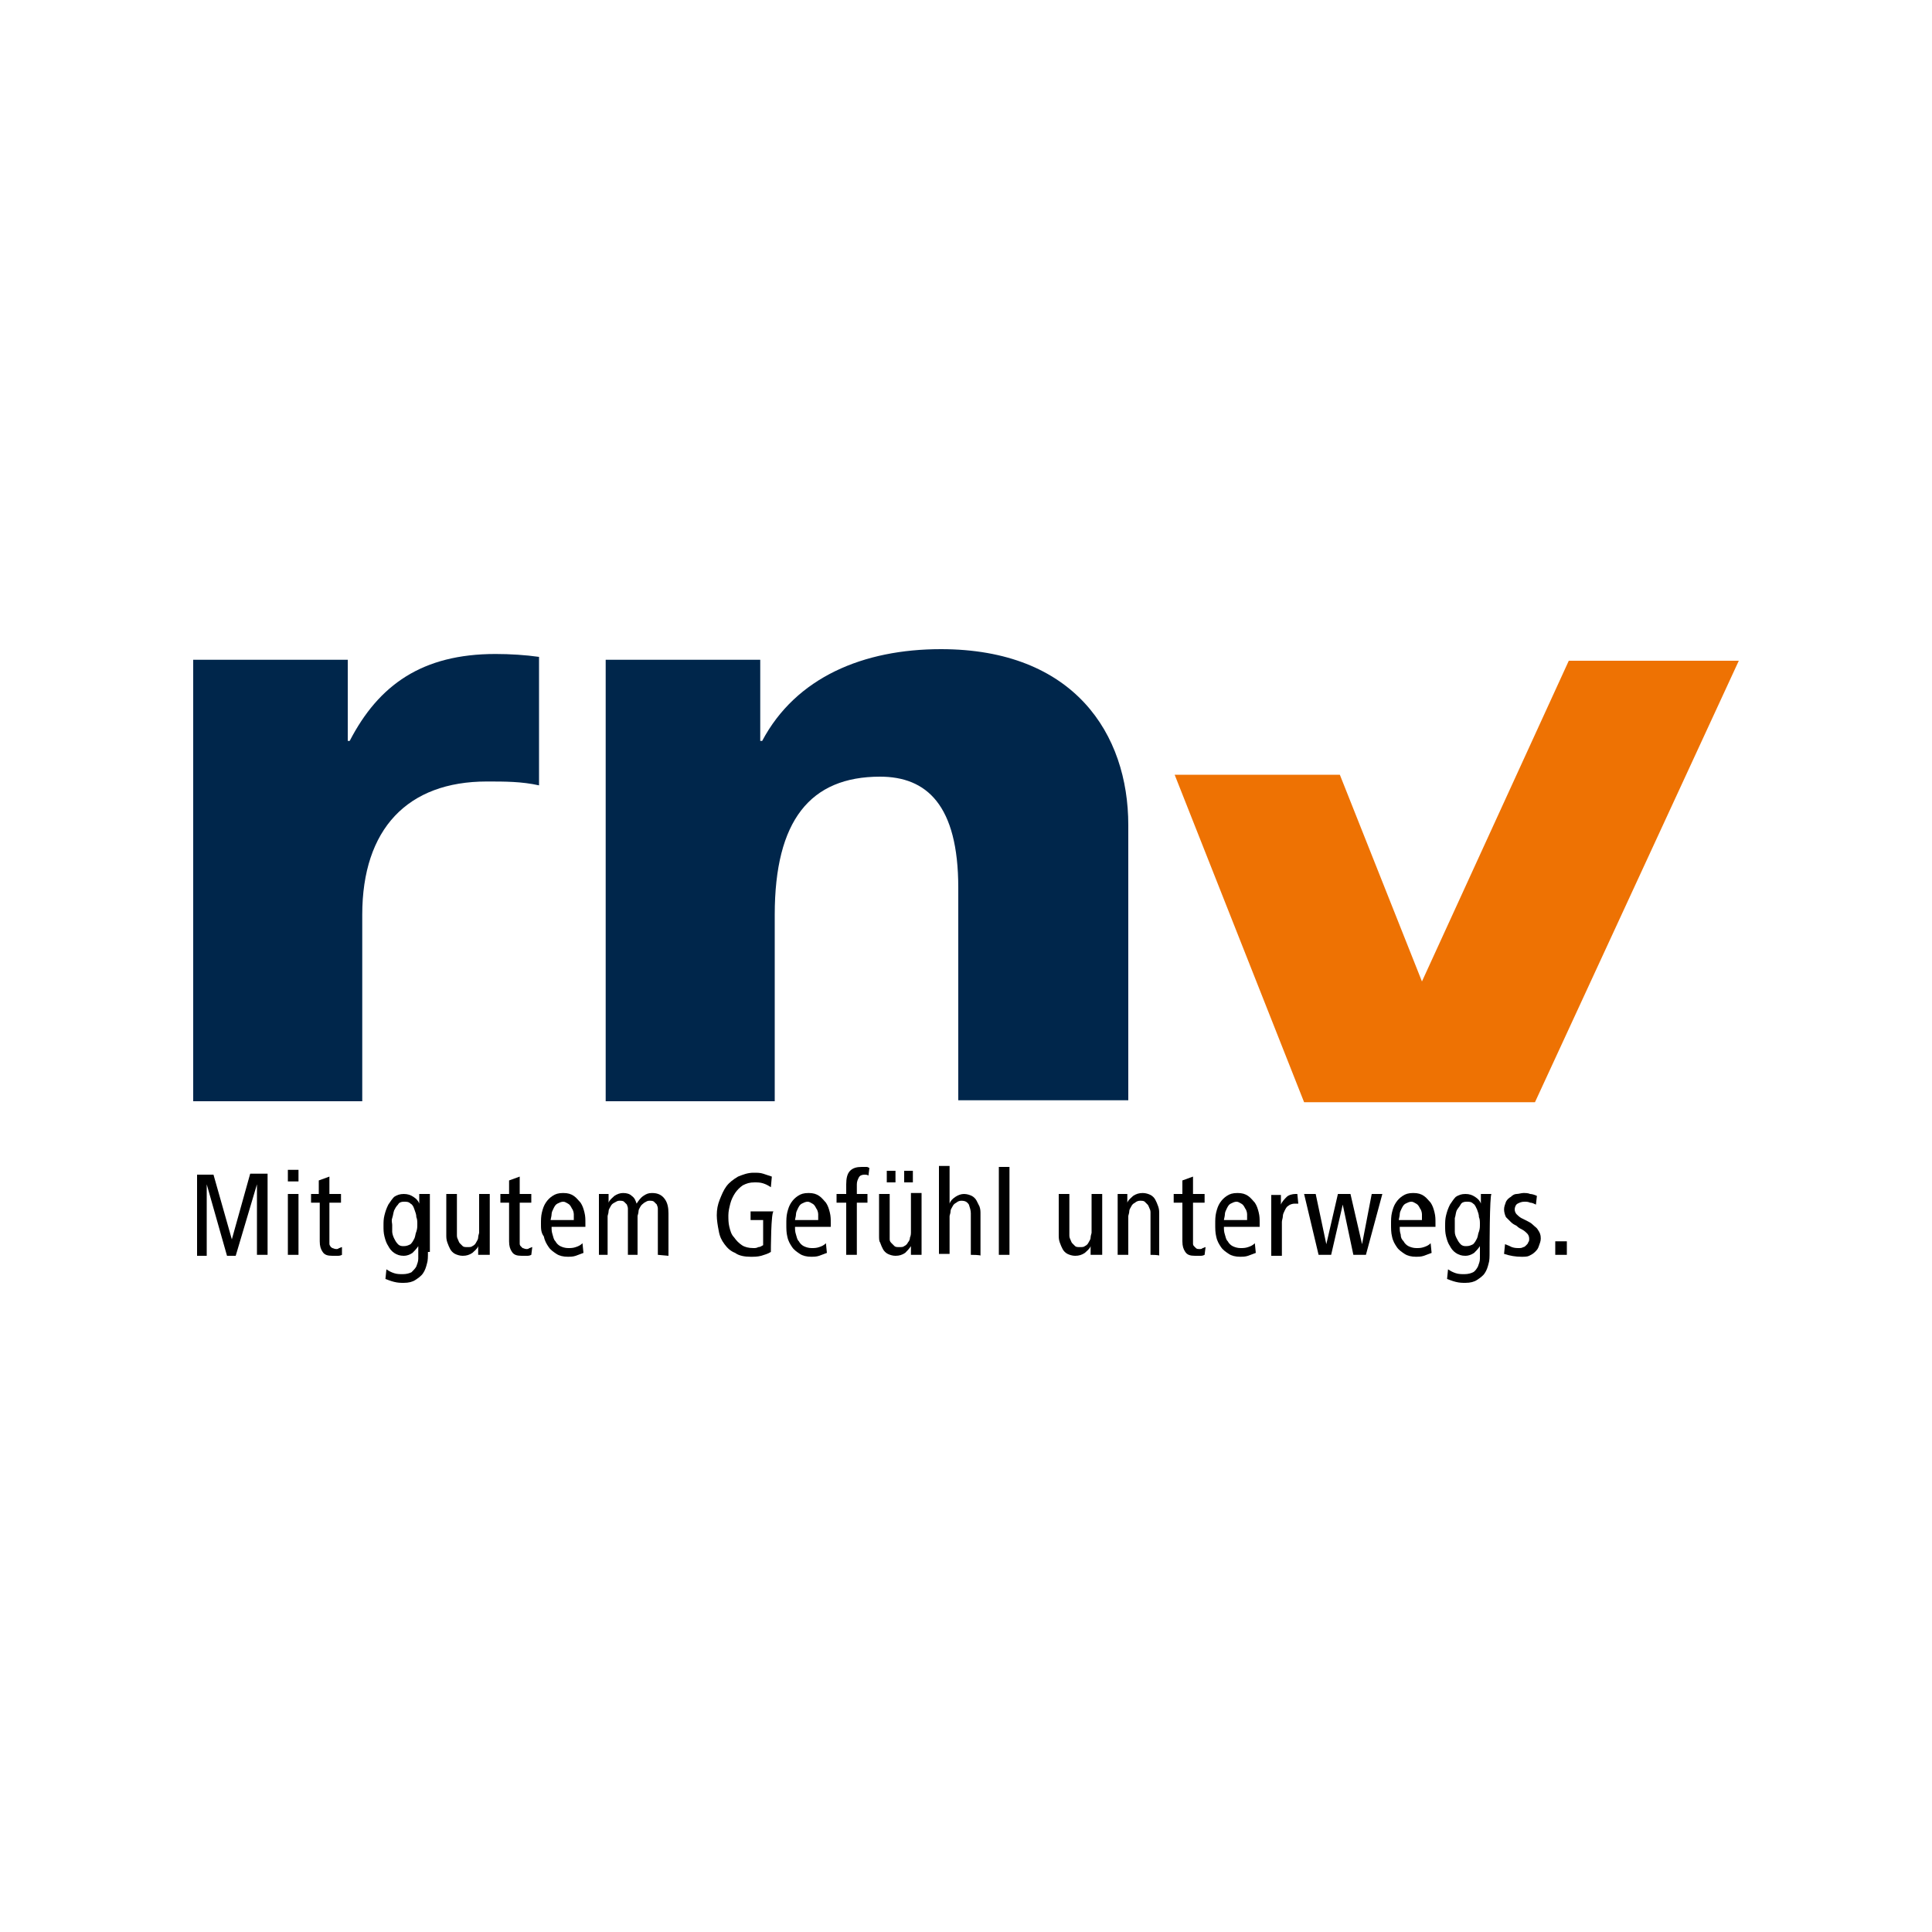
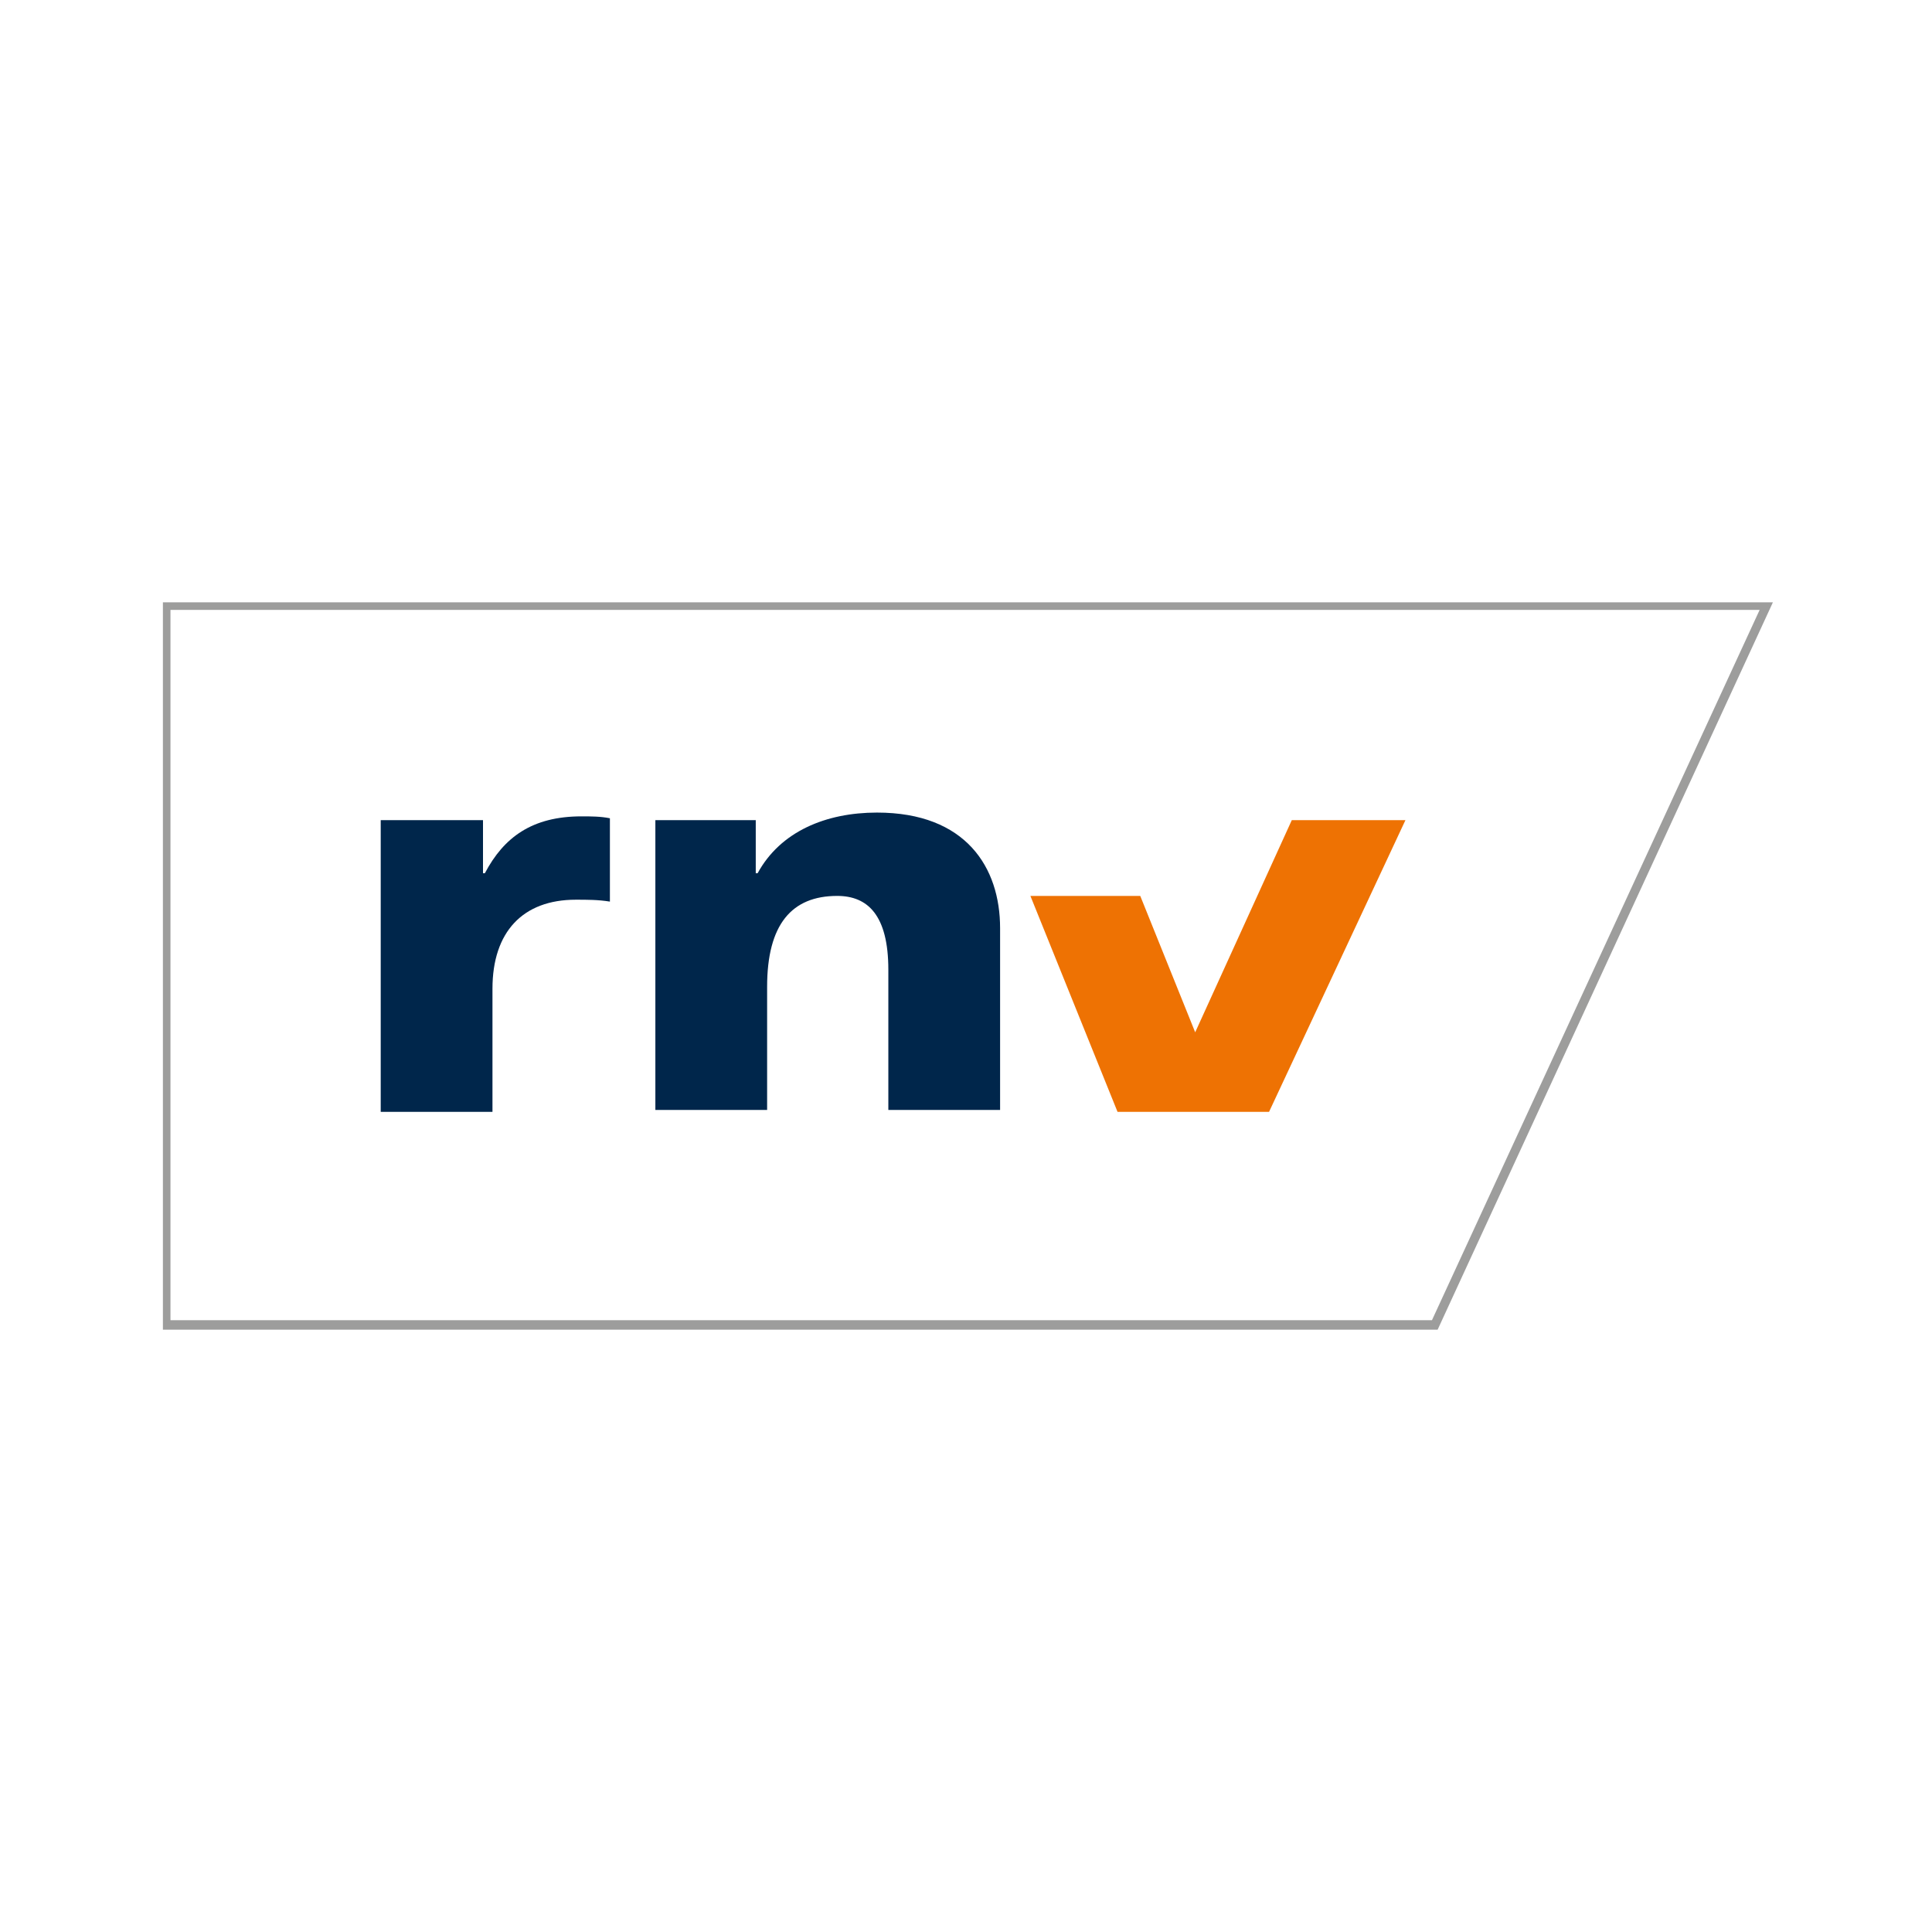
- <svg xmlns="http://www.w3.org/2000/svg" version="1.1" id="Ebene_1" x="0px" y="0px" viewBox="0 0 200 200" style="enable-background:new 0 0 200 200;" xml:space="preserve">
+ <svg xmlns="http://www.w3.org/2000/svg" xmlns:xlink="http://www.w3.org/1999/xlink" version="1.1" id="Ebene_1" x="0px" y="0px" viewBox="0 0 102 102" style="enable-background:new 0 0 102 102;" xml:space="preserve">
  <style type="text/css">
	.st0{fill:#FFFFFF;}
- 	.st1{fill:#00264B;}
- 	.st2{fill:#EE7203;}
+ 	.st1{fill:#9D9D9C;}
+ 	.st2{clip-path:url(#SVGID_2_);fill:#00264B;}
+ 	.st3{clip-path:url(#SVGID_2_);fill:#EE7203;}
</style>
-   <rect x="0" class="st0" width="200" height="200" />
+   <rect class="st0" width="102" height="102" />
+   <polygon class="st0" points="8.8,32 8.8,69.9 75.8,69.9 93.3,32 " />
+   <path class="st1" d="M9,32.2h83.9L75.6,69.7H9V32.2z M8.6,31.8v38.4h67.3l17.7-38.4H8.6z" />
  <g>
-     <path class="st1" d="M62.7,68.3h16v8.4h0.2c3.5-6.6,10.5-9.5,18.5-9.5c13.8,0,19.4,8.8,19.4,18.2v28.5H99.2v-22   c0-8.6-3.3-11.5-8.1-11.5c-7.2,0-10.9,4.5-10.9,14.3V114H62.7V68.3L62.7,68.3z" />
-     <path class="st1" d="M55.8,68c-1.4-0.2-3-0.3-4.5-0.3c-7.6,0-12.1,3.2-15.1,9H36v-8.4H20V114h17.5V94.7c0-8.9,4.7-13.8,12.9-13.8   c1.9,0,3.6,0,5.4,0.4C55.8,81.2,55.8,68,55.8,68z" />
-     <polygon class="st2" points="180,68.4 158.9,114.1 135,114.1 121.6,80.2 138.7,80.2 147.2,101.6 147.2,101.6 162.4,68.4  " />
-     <g>
-       <path d="M26.6,129.9v-7.3l-2.2,7.4h-0.9l-2.1-7.4v7.4h-1v-8.4h1.7l1.9,6.7l1.9-6.8h1.8v8.4C27.7,129.9,26.6,129.9,26.6,129.9z" />
-       <path d="M29.8,122.3v-1.2h1.1v1.2H29.8z M29.8,129.9v-6.3h1.1v6.3H29.8z" />
-       <path d="M35.4,129.9c-0.2,0.1-0.3,0.1-0.5,0.1c-0.2,0-0.4,0-0.5,0c-0.5,0-0.8-0.1-1-0.4c-0.2-0.3-0.3-0.6-0.3-1.1v-4h-0.9v-0.9H33    v-1.4l1.1-0.4v1.8h1.2v0.9h-1.2v3.8c0,0.1,0,0.2,0,0.4c0,0.1,0,0.2,0.1,0.3c0,0.1,0.1,0.1,0.2,0.2c0.1,0,0.2,0.1,0.4,0.1    c0.1,0,0.2,0,0.3-0.1c0.1,0,0.2-0.1,0.3-0.1L35.4,129.9z" />
-       <path d="M44.3,129.6c0,0.5,0,0.9-0.1,1.2c-0.1,0.4-0.2,0.7-0.4,1c-0.2,0.3-0.5,0.5-0.8,0.7s-0.7,0.3-1.2,0.3c-0.3,0-0.6,0-1-0.1    c-0.4-0.1-0.6-0.2-0.9-0.3l0.1-1c0.3,0.2,0.5,0.3,0.8,0.4c0.3,0.1,0.6,0.1,0.9,0.1c0.4,0,0.7-0.1,0.9-0.2c0.2-0.2,0.4-0.4,0.5-0.6    c0.1-0.3,0.2-0.5,0.2-0.8s0-0.6,0-0.9V129c-0.2,0.3-0.4,0.5-0.6,0.7c-0.3,0.2-0.6,0.3-0.9,0.3c-0.4,0-0.7-0.1-1-0.3    s-0.5-0.5-0.6-0.7c-0.2-0.3-0.3-0.6-0.4-1c-0.1-0.4-0.1-0.7-0.1-1.1c0-0.4,0-0.7,0.1-1.1c0.1-0.4,0.2-0.7,0.4-1.1    c0.2-0.3,0.4-0.6,0.6-0.8c0.3-0.2,0.6-0.3,1-0.3c0.4,0,0.7,0.1,1,0.3s0.5,0.4,0.6,0.7v-1h1.1v6H44.3z M43.2,126.7    c0-0.2,0-0.5-0.1-0.7c0-0.3-0.1-0.5-0.2-0.8c-0.1-0.3-0.2-0.5-0.4-0.6c-0.2-0.2-0.4-0.2-0.7-0.2c-0.3,0-0.5,0.1-0.6,0.3    c-0.2,0.2-0.3,0.4-0.4,0.6c-0.1,0.3-0.1,0.5-0.2,0.8c-0.1,0.3,0,0.5,0,0.7s0,0.5,0,0.7s0.1,0.5,0.2,0.7c0.1,0.2,0.2,0.4,0.4,0.6    c0.2,0.2,0.4,0.2,0.6,0.2c0.3,0,0.5-0.1,0.7-0.2c0.2-0.2,0.3-0.4,0.4-0.6c0.1-0.2,0.1-0.5,0.2-0.7C43.2,127.2,43.2,127,43.2,126.7    z" />
-       <path d="M49.5,129.9V129c-0.1,0.3-0.4,0.5-0.6,0.7c-0.3,0.2-0.6,0.3-1,0.3c-0.3,0-0.6-0.1-0.8-0.2c-0.2-0.1-0.4-0.3-0.5-0.5    c-0.1-0.2-0.2-0.4-0.3-0.7s-0.1-0.5-0.1-0.8v-4.2h1.1v4.2c0,0.2,0,0.3,0.1,0.5c0.1,0.2,0.1,0.3,0.2,0.4c0.1,0.1,0.2,0.2,0.3,0.3    s0.3,0.1,0.5,0.1s0.4,0,0.5-0.1c0.2-0.1,0.3-0.2,0.4-0.4c0.1-0.2,0.2-0.3,0.2-0.5s0.1-0.4,0.1-0.5v-4h1.1v4.5c0,0.3,0,0.6,0,0.9    s0,0.6,0,0.9H49.5z" />
-       <path d="M55,129.9c-0.2,0.1-0.3,0.1-0.5,0.1s-0.4,0-0.5,0c-0.5,0-0.8-0.1-1-0.4s-0.3-0.6-0.3-1.1v-4h-0.9v-0.9h0.9v-1.4l1.1-0.4    v1.8H55v0.9h-1.2v3.8c0,0.1,0,0.2,0,0.4c0,0.1,0,0.2,0.1,0.3s0.1,0.1,0.2,0.2c0.1,0,0.2,0.1,0.4,0.1c0.1,0,0.2,0,0.3-0.1    c0.1,0,0.2-0.1,0.3-0.1L55,129.9z" />
-       <path d="M57.1,127c0,0.3,0,0.5,0.1,0.8s0.1,0.5,0.3,0.7c0.1,0.2,0.3,0.4,0.5,0.5c0.2,0.1,0.5,0.2,0.8,0.2s0.5,0,0.8-0.1    c0.3-0.1,0.5-0.2,0.7-0.4l0.1,1c-0.3,0.1-0.5,0.2-0.8,0.3s-0.6,0.1-0.8,0.1c-0.5,0-0.9-0.1-1.2-0.3s-0.6-0.4-0.8-0.7    c-0.2-0.3-0.4-0.6-0.5-1.1c-0.3-0.4-0.3-0.8-0.3-1.3c0-0.4,0-0.8,0.1-1.2s0.2-0.7,0.4-1s0.4-0.5,0.7-0.7s0.6-0.3,1.1-0.3    s0.8,0.1,1.1,0.3s0.5,0.5,0.7,0.7c0.2,0.3,0.3,0.6,0.4,1c0.1,0.4,0.1,0.7,0.1,1.1v0.4H57.1L57.1,127z M59.4,126.3    c0-0.2,0-0.4,0-0.6s-0.1-0.5-0.2-0.6c-0.1-0.2-0.2-0.4-0.4-0.5c-0.2-0.1-0.3-0.2-0.5-0.2s-0.4,0.1-0.6,0.2    c-0.2,0.1-0.3,0.3-0.4,0.5c-0.1,0.2-0.2,0.4-0.2,0.6s-0.1,0.5-0.1,0.6H59.4L59.4,126.3z" />
-       <path d="M68.1,129.9v-4.3c0-0.2,0-0.3,0-0.5s-0.1-0.3-0.1-0.4c-0.1-0.1-0.2-0.2-0.3-0.3c-0.1-0.1-0.3-0.1-0.5-0.1    c-0.2,0-0.3,0.1-0.5,0.2c-0.1,0.1-0.3,0.2-0.4,0.4c-0.1,0.2-0.2,0.3-0.2,0.5s-0.1,0.4-0.1,0.5v4h-1v-4.3c0-0.2,0-0.3,0-0.5    s-0.1-0.3-0.1-0.4c-0.1-0.1-0.2-0.2-0.3-0.3c-0.1-0.1-0.3-0.1-0.5-0.1c-0.2,0-0.3,0.1-0.5,0.2c-0.2,0.1-0.3,0.2-0.4,0.4    c-0.1,0.2-0.2,0.3-0.2,0.5s-0.1,0.4-0.1,0.5v4H62v-4.5c0-0.3,0-0.6,0-0.9s0-0.6,0-0.9h1v0.9c0.1-0.3,0.4-0.5,0.6-0.7    c0.3-0.2,0.6-0.3,0.9-0.3c0.4,0,0.7,0.1,0.9,0.3c0.3,0.2,0.4,0.5,0.5,0.8c0.2-0.3,0.4-0.6,0.7-0.8c0.3-0.2,0.5-0.3,0.9-0.3    c0.6,0,1,0.2,1.3,0.6c0.3,0.4,0.4,0.9,0.4,1.5v4.4L68.1,129.9L68.1,129.9z" />
-       <path d="M79.8,129.6c-0.3,0.2-0.7,0.3-1,0.4c-0.4,0.1-0.7,0.1-1.1,0.1c-0.6,0-1.2-0.1-1.6-0.4c-0.5-0.2-0.8-0.5-1.1-0.9    c-0.3-0.4-0.5-0.8-0.6-1.4c-0.1-0.5-0.2-1.1-0.2-1.6c0-0.6,0.1-1.1,0.3-1.6c0.2-0.5,0.4-1,0.7-1.4c0.3-0.4,0.7-0.7,1.2-1    c0.5-0.2,1-0.4,1.6-0.4c0.4,0,0.7,0,1,0.1c0.3,0.1,0.6,0.2,0.9,0.3l-0.1,1.1c-0.3-0.2-0.5-0.3-0.8-0.4c-0.3-0.1-0.6-0.1-0.9-0.1    c-0.5,0-0.8,0.1-1.2,0.3c-0.3,0.2-0.6,0.5-0.8,0.8c-0.2,0.3-0.4,0.7-0.5,1.1c-0.1,0.4-0.2,0.8-0.2,1.2s0,0.8,0.1,1.2    s0.2,0.8,0.5,1.1c0.2,0.3,0.5,0.6,0.8,0.8c0.3,0.2,0.7,0.3,1.2,0.3c0.2,0,0.3,0,0.5-0.1c0.2,0,0.3-0.1,0.5-0.2v-2.6h-1.3v-0.9h2.4    C79.8,125.3,79.8,129.6,79.8,129.6z" />
-       <path d="M82.3,127c0,0.3,0,0.5,0.1,0.8s0.1,0.5,0.3,0.7c0.1,0.2,0.3,0.4,0.5,0.5c0.2,0.1,0.5,0.2,0.8,0.2c0.3,0,0.5,0,0.8-0.1    c0.3-0.1,0.5-0.2,0.7-0.4l0.1,1c-0.3,0.1-0.5,0.2-0.8,0.3s-0.6,0.1-0.8,0.1c-0.5,0-0.9-0.1-1.2-0.3c-0.3-0.2-0.6-0.4-0.8-0.7    c-0.2-0.3-0.4-0.6-0.5-1.1c-0.1-0.4-0.1-0.8-0.1-1.3c0-0.4,0-0.8,0.1-1.2s0.2-0.7,0.4-1c0.2-0.3,0.4-0.5,0.7-0.7    c0.3-0.2,0.6-0.3,1.1-0.3s0.8,0.1,1.1,0.3c0.3,0.2,0.5,0.5,0.7,0.7c0.2,0.3,0.3,0.6,0.4,1c0.1,0.4,0.1,0.7,0.1,1.1v0.4H82.3    L82.3,127z M84.7,126.3c0-0.2,0-0.4,0-0.6s-0.1-0.5-0.2-0.6c-0.1-0.2-0.2-0.4-0.4-0.5c-0.2-0.1-0.3-0.2-0.5-0.2    c-0.2,0-0.4,0.1-0.6,0.2c-0.2,0.1-0.3,0.3-0.4,0.5s-0.2,0.4-0.2,0.6s-0.1,0.5-0.1,0.6H84.7L84.7,126.3z" />
-       <path d="M89.9,121.7c-0.1-0.1-0.3-0.1-0.4-0.1c-0.3,0-0.5,0.1-0.6,0.3c-0.1,0.2-0.2,0.4-0.2,0.7v1h1.1v0.9h-1.1v5.4h-1.1v-5.4h-1    v-0.9h1v-1c0-0.6,0.1-1.1,0.4-1.4s0.7-0.4,1.2-0.4c0.2,0,0.3,0,0.5,0s0.2,0.1,0.3,0.1L89.9,121.7z" />
-       <path d="M94.3,129.9V129c-0.2,0.3-0.4,0.5-0.6,0.7c-0.3,0.2-0.6,0.3-1,0.3c-0.3,0-0.6-0.1-0.8-0.2c-0.2-0.1-0.4-0.3-0.5-0.5    s-0.2-0.4-0.3-0.7c-0.1-0.1-0.1-0.4-0.1-0.7v-4.3h1.1v4.2c0,0.2,0,0.3,0,0.5s0.1,0.3,0.2,0.4c0.1,0.1,0.2,0.2,0.3,0.3    s0.3,0.1,0.5,0.1s0.4,0,0.5-0.1c0.2-0.1,0.3-0.2,0.4-0.4c0.1-0.1,0.2-0.3,0.2-0.5c0.1-0.2,0.1-0.4,0.1-0.6v-4h1.1v4.6    c0,0.3,0,0.6,0,0.9s0,0.6,0,0.9H94.3z M91.8,122.4v-1.2h0.9v1.2H91.8z M93.6,122.4v-1.2h0.9v1.2H93.6z" />
-       <path d="M100.5,129.9v-4.3c0-0.3-0.1-0.6-0.2-0.9c-0.2-0.3-0.4-0.4-0.8-0.4c-0.2,0-0.4,0.1-0.5,0.2c-0.2,0.1-0.3,0.2-0.4,0.4    s-0.2,0.3-0.2,0.5s-0.1,0.4-0.1,0.5v3.9h-1.1v-9.1h1.1v3.9c0.1-0.3,0.3-0.5,0.6-0.7c0.3-0.2,0.6-0.3,0.9-0.3s0.6,0.1,0.8,0.2    c0.2,0.1,0.4,0.3,0.5,0.5s0.2,0.4,0.3,0.6c0.1,0.3,0.1,0.5,0.1,0.8v4.3C101.6,129.9,100.5,129.9,100.5,129.9z" />
-       <path d="M103.4,129.9v-9.1h1.1v9.1H103.4z" />
-       <path d="M112.9,129.9V129c-0.1,0.3-0.4,0.5-0.6,0.7c-0.3,0.2-0.6,0.3-1,0.3c-0.3,0-0.6-0.1-0.8-0.2c-0.2-0.1-0.4-0.3-0.5-0.5    s-0.2-0.4-0.3-0.7c-0.1-0.3-0.1-0.5-0.1-0.8v-4.2h1.1v4.2c0,0.2,0,0.3,0.1,0.5s0.1,0.3,0.2,0.4c0.1,0.1,0.2,0.2,0.3,0.3    s0.3,0.1,0.5,0.1s0.4,0,0.5-0.1c0.2-0.1,0.3-0.2,0.4-0.4s0.2-0.3,0.2-0.5s0.1-0.4,0.1-0.5v-4h1.1v4.5c0,0.3,0,0.6,0,0.9    s0,0.6,0,0.9H112.9z" />
-       <path d="M119.1,129.9v-4.3c0-0.2,0-0.3-0.1-0.5s-0.1-0.3-0.2-0.4c-0.1-0.1-0.2-0.2-0.3-0.3s-0.3-0.1-0.5-0.1s-0.4,0.1-0.5,0.2    c-0.2,0.1-0.3,0.2-0.4,0.4s-0.2,0.3-0.2,0.5s-0.1,0.4-0.1,0.5v4h-1.1v-4.5c0-0.3,0-0.6,0-0.9s0-0.6,0-0.9h1v0.9    c0.1-0.3,0.4-0.5,0.6-0.7c0.3-0.2,0.6-0.3,1-0.3c0.3,0,0.6,0.1,0.8,0.2c0.2,0.1,0.4,0.3,0.5,0.5s0.2,0.4,0.3,0.7    c0.1,0.3,0.1,0.5,0.1,0.8v4.3C120.1,129.9,119.1,129.9,119.1,129.9z" />
-       <path d="M124.7,129.9c-0.2,0.1-0.3,0.1-0.5,0.1s-0.4,0-0.5,0c-0.5,0-0.8-0.1-1-0.4s-0.3-0.6-0.3-1.1v-4h-0.9v-0.9h0.9v-1.4    l1.1-0.4v1.8h1.2v0.9h-1.2v3.8c0,0.1,0,0.2,0,0.4c0,0.1,0,0.2,0.1,0.3s0.1,0.1,0.2,0.2c0.1,0.1,0.2,0.1,0.4,0.1    c0.1,0,0.2,0,0.3-0.1c0.1,0,0.2-0.1,0.3-0.1L124.7,129.9z" />
-       <path d="M126.7,127c0,0.3,0,0.5,0.1,0.8s0.1,0.5,0.3,0.7c0.1,0.2,0.3,0.4,0.5,0.5c0.2,0.1,0.5,0.2,0.8,0.2s0.5,0,0.8-0.1    c0.3-0.1,0.5-0.2,0.7-0.4l0.1,1c-0.3,0.1-0.5,0.2-0.8,0.3s-0.6,0.1-0.8,0.1c-0.5,0-0.9-0.1-1.2-0.3c-0.3-0.2-0.6-0.4-0.8-0.7    c-0.2-0.3-0.4-0.6-0.5-1.1c-0.1-0.4-0.1-0.8-0.1-1.3c0-0.4,0-0.8,0.1-1.2s0.2-0.7,0.4-1c0.2-0.3,0.4-0.5,0.7-0.7    c0.3-0.2,0.6-0.3,1.1-0.3s0.8,0.1,1.1,0.3c0.3,0.2,0.5,0.5,0.7,0.7c0.2,0.3,0.3,0.6,0.4,1c0.1,0.4,0.1,0.7,0.1,1.1v0.4H126.7    L126.7,127z M129.1,126.3c0-0.2,0-0.4,0-0.6s-0.1-0.5-0.2-0.6c-0.1-0.2-0.2-0.4-0.4-0.5c-0.2-0.1-0.3-0.2-0.5-0.2    s-0.4,0.1-0.6,0.2c-0.2,0.1-0.3,0.3-0.4,0.5s-0.2,0.4-0.2,0.6s-0.1,0.5-0.1,0.6H129.1L129.1,126.3z" />
-       <path d="M134.4,124.6c-0.1,0-0.1,0-0.2,0c-0.1,0-0.1,0-0.2,0c-0.2,0-0.5,0.1-0.6,0.2c-0.2,0.1-0.3,0.3-0.4,0.5    c-0.1,0.2-0.2,0.4-0.2,0.6s-0.1,0.4-0.1,0.6v3.5h-1.1v-4.5c0-0.3,0-0.6,0-0.9s0-0.6,0-0.9h1v1c0.1-0.3,0.4-0.6,0.6-0.8    c0.2-0.2,0.6-0.3,0.9-0.3h0.1h0.1L134.4,124.6z" />
-       <path d="M141.4,129.9h-1.3l-1.1-5.2l-1.2,5.2h-1.3l-1.5-6.3h1.2l1.1,5.2l1.2-5.2h1.3l1.2,5.2l1-5.2h1.1L141.4,129.9z" />
-       <path d="M144.9,127c0,0.3,0,0.5,0.1,0.8c0,0.3,0.1,0.5,0.3,0.7c0.1,0.2,0.3,0.4,0.5,0.5c0.2,0.1,0.5,0.2,0.8,0.2s0.5,0,0.8-0.1    c0.3-0.1,0.5-0.2,0.7-0.4l0.1,1c-0.3,0.1-0.5,0.2-0.8,0.3s-0.6,0.1-0.8,0.1c-0.5,0-0.9-0.1-1.2-0.3c-0.3-0.2-0.6-0.4-0.8-0.7    c-0.2-0.3-0.4-0.6-0.5-1.1c-0.1-0.4-0.1-0.8-0.1-1.3c0-0.4,0-0.8,0.1-1.2c0.1-0.4,0.2-0.7,0.4-1s0.4-0.5,0.7-0.7    c0.3-0.2,0.6-0.3,1.1-0.3s0.8,0.1,1.1,0.3c0.3,0.2,0.5,0.5,0.7,0.7c0.2,0.3,0.3,0.6,0.4,1c0.1,0.4,0.1,0.7,0.1,1.1v0.4H144.9    L144.9,127z M147.2,126.3c0-0.2,0-0.4,0-0.6s-0.1-0.5-0.2-0.6c-0.1-0.2-0.2-0.4-0.4-0.5c-0.2-0.1-0.3-0.2-0.5-0.2    s-0.4,0.1-0.6,0.2c-0.2,0.1-0.3,0.3-0.4,0.5c-0.1,0.2-0.2,0.4-0.2,0.6s-0.1,0.5-0.1,0.6H147.2L147.2,126.3z" />
-       <path d="M154.2,129.6c0,0.5,0,0.9-0.1,1.2c-0.1,0.4-0.2,0.7-0.4,1s-0.5,0.5-0.8,0.7s-0.7,0.3-1.2,0.3c-0.3,0-0.6,0-1-0.1    c-0.4-0.1-0.6-0.2-0.9-0.3l0.1-1c0.3,0.2,0.5,0.3,0.8,0.4c0.3,0.1,0.6,0.1,0.9,0.1c0.4,0,0.7-0.1,0.9-0.2c0.2-0.1,0.4-0.4,0.5-0.6    c0.1-0.3,0.2-0.5,0.2-0.8s0-0.6,0-0.9V129c-0.2,0.3-0.4,0.5-0.6,0.7c-0.3,0.2-0.6,0.3-0.9,0.3c-0.4,0-0.7-0.1-1-0.3    s-0.5-0.5-0.6-0.7c-0.2-0.3-0.3-0.6-0.4-1c-0.1-0.4-0.1-0.7-0.1-1.1c0-0.4,0-0.7,0.1-1.1c0.1-0.4,0.2-0.7,0.4-1.1    c0.2-0.3,0.4-0.6,0.6-0.8c0.3-0.2,0.6-0.3,1-0.3s0.7,0.1,1,0.3s0.5,0.4,0.6,0.7v-1h1.1C154.2,123.6,154.2,129.6,154.2,129.6z     M153.2,126.7c0-0.2,0-0.5-0.1-0.7c0-0.3-0.1-0.5-0.2-0.8c-0.1-0.2-0.2-0.5-0.4-0.6c-0.2-0.2-0.4-0.2-0.7-0.2s-0.5,0.1-0.6,0.3    c-0.1,0.2-0.3,0.4-0.4,0.6c-0.1,0.2-0.1,0.5-0.2,0.8c0,0.3,0,0.5,0,0.7s0,0.5,0,0.7c0,0.3,0.1,0.5,0.2,0.7    c0.1,0.2,0.2,0.4,0.4,0.6s0.4,0.2,0.6,0.2c0.3,0,0.5-0.1,0.7-0.2c0.2-0.2,0.3-0.4,0.4-0.6c0.1-0.2,0.1-0.5,0.2-0.7    C153.2,127.2,153.2,127,153.2,126.7z" />
-       <path d="M159.5,128.2c0,0.3-0.1,0.5-0.2,0.8s-0.2,0.4-0.4,0.6s-0.4,0.3-0.6,0.4c-0.2,0.1-0.5,0.1-0.8,0.1c-0.6,0-1.2-0.1-1.8-0.3    l0.1-1c0.3,0.1,0.5,0.2,0.7,0.3c0.3,0.1,0.5,0.1,0.8,0.1c0.1,0,0.2,0,0.4-0.1c0.1,0,0.2-0.1,0.3-0.2c0.1-0.1,0.2-0.2,0.2-0.3    c0.1-0.1,0.1-0.2,0.1-0.4c0-0.2-0.1-0.4-0.2-0.5c-0.1-0.1-0.3-0.3-0.5-0.4c-0.2-0.1-0.4-0.2-0.6-0.4c-0.2-0.1-0.4-0.2-0.6-0.4    c-0.2-0.2-0.4-0.4-0.5-0.5c-0.1-0.2-0.2-0.5-0.2-0.8s0.1-0.5,0.2-0.8c0.1-0.2,0.3-0.4,0.5-0.5c0.2-0.2,0.4-0.3,0.6-0.3    s0.5-0.1,0.7-0.1s0.5,0,0.7,0.1c0.2,0,0.5,0.1,0.7,0.2l-0.1,0.9c-0.2-0.1-0.4-0.2-0.6-0.2c-0.2-0.1-0.4-0.1-0.6-0.1    c-0.3,0-0.5,0.1-0.7,0.2c-0.2,0.1-0.3,0.4-0.3,0.6s0.1,0.4,0.2,0.5c0.1,0.1,0.3,0.3,0.5,0.4c0.2,0.1,0.4,0.2,0.6,0.3    c0.2,0.1,0.4,0.2,0.6,0.4c0.2,0.2,0.4,0.3,0.5,0.5C159.4,127.6,159.5,127.8,159.5,128.2z" />
-       <path d="M161,129.9v-1.4h1.2v1.4H161z" />
-     </g>
+     <defs>
+       <rect id="SVGID_1_" x="8.6" y="31.8" width="85" height="38.4" />
+     </defs>
+     <clipPath id="SVGID_2_">
+       <use xlink:href="#SVGID_1_" style="overflow:visible;" />
+     </clipPath>
+     <path class="st2" d="M34.5,43.3h5.4v2.8H40c1.2-2.2,3.6-3.2,6.3-3.2c4.7,0,6.5,2.9,6.5,6.1v9.6h-5.9v-7.4c0-2.9-1.1-3.9-2.7-3.9   c-2.4,0-3.7,1.5-3.7,4.8v6.5h-5.9V43.3z" />
+     <path class="st2" d="M32.2,43.2c-0.5-0.1-1-0.1-1.5-0.1c-2.6,0-4.1,1.1-5.1,3h-0.1v-2.8h-5.4v15.4H26v-6.5c0-3,1.6-4.7,4.4-4.7   c0.6,0,1.2,0,1.8,0.1V43.2z" />
+     <polygon class="st3" points="74.2,43.3 67,58.7 59,58.7 54.4,47.3 60.2,47.3 63.1,54.5 68.2,43.3  " />
  </g>
</svg>
